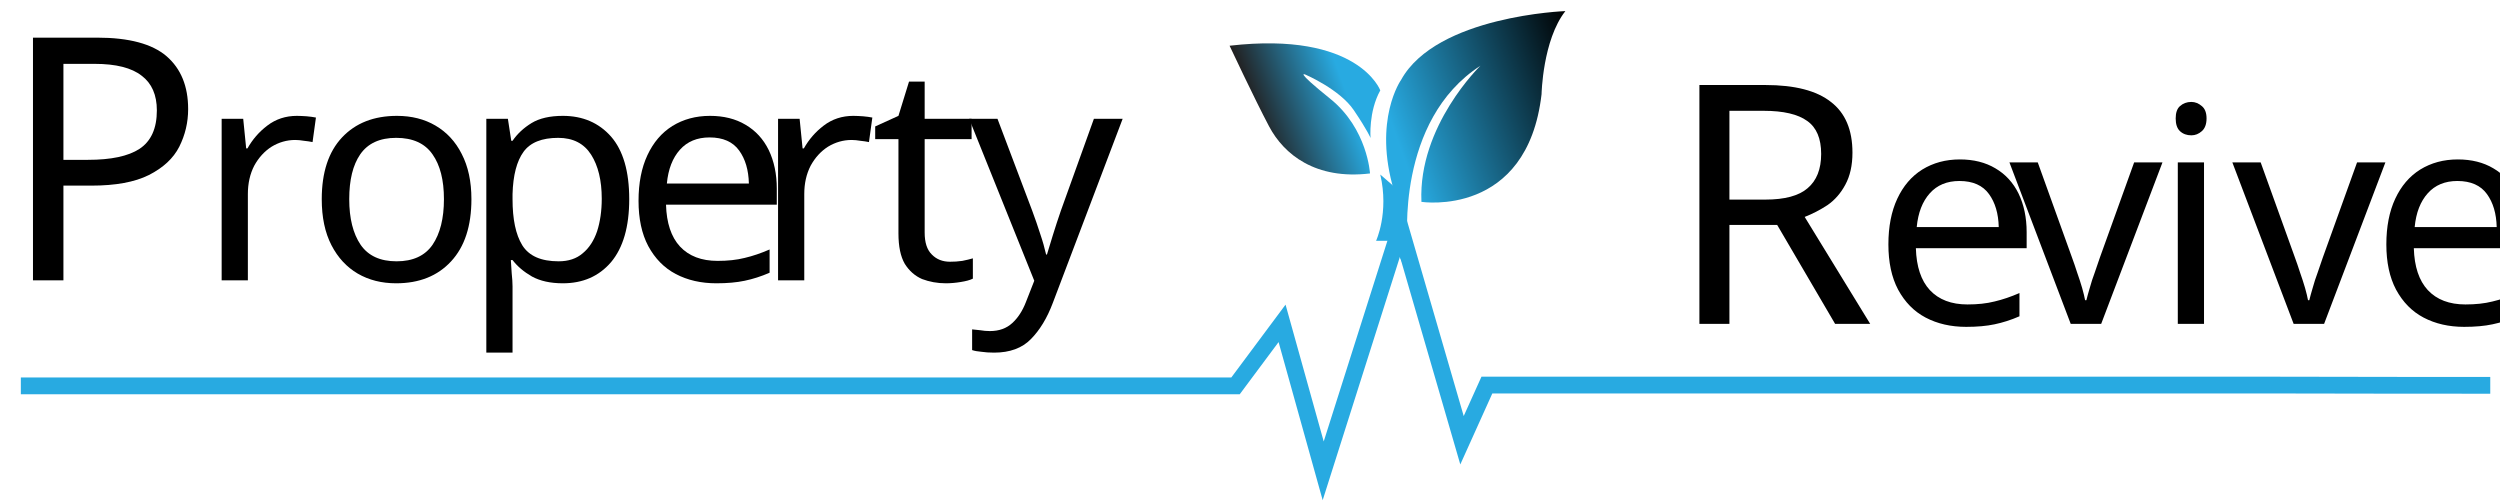
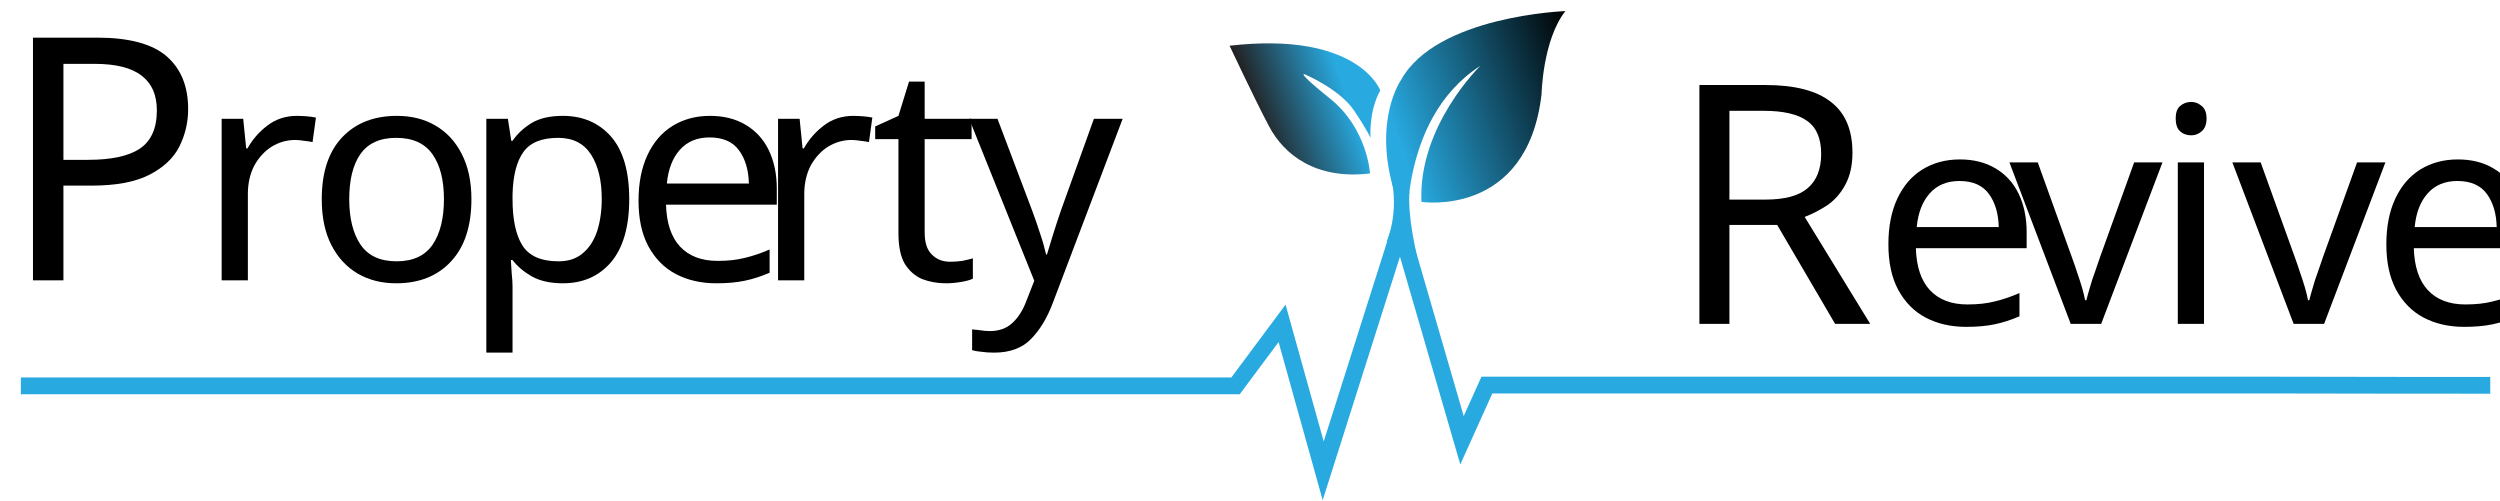
<svg xmlns="http://www.w3.org/2000/svg" id="Layer_1" data-name="Layer 1" viewBox="0 0 92.39 18.49">
  <defs>
    <style>
      .cls-1 {
        letter-spacing: 0em;
      }

      .cls-1, .cls-2, .cls-3, .cls-4, .cls-5, .cls-6, .cls-7, .cls-8, .cls-9 {
        font-size: 11.14px;
      }

      .cls-10 {
        fill: url(#linear-gradient);
      }

      .cls-10, .cls-11, .cls-12 {
        stroke-width: 0px;
      }

      .cls-3 {
        letter-spacing: 0em;
      }

      .cls-4 {
        letter-spacing: 0em;
      }

      .cls-13 {
        fill: none;
        stroke: #28aae1;
        stroke-miterlimit: 10;
        stroke-width: .62px;
      }

      .cls-11 {
        fill: url(#linear-gradient-2);
      }

      .cls-5 {
        letter-spacing: .02em;
      }

      .cls-14 {
        font-size: 12.37px;
      }

      .cls-15 {
        font-size: 12.56px;
      }

      .cls-6 {
        letter-spacing: .02em;
      }

      .cls-16 {
        fill: #000;
        font-family: MinionVariableConcept-Roman, 'Minion Variable Concept';
        font-variation-settings: 'wght' 400, 'opsz' 11;
      }

      .cls-7 {
        letter-spacing: .02em;
      }

      .cls-8 {
        letter-spacing: .02em;
      }

      .cls-9 {
        letter-spacing: 0em;
      }

      .cls-12 {
        fill: #28aae1;
      }
    </style>
    <linearGradient id="linear-gradient" x1="67.68" y1="9.4" x2="76.46" y2="9.4" gradientTransform="translate(-16.33 20.06) rotate(-19.79)" gradientUnits="userSpaceOnUse">
      <stop offset=".15" stop-color="#28aae1" />
      <stop offset="1" stop-color="#000" />
    </linearGradient>
    <linearGradient id="linear-gradient-2" x1="64.35" y1="6.73" x2="69.03" y2="6.73" gradientTransform="translate(-16.33 20.06) rotate(-19.79)" gradientUnits="userSpaceOnUse">
      <stop offset="0" stop-color="#221f1f" />
      <stop offset=".74" stop-color="#28aae1" />
    </linearGradient>
  </defs>
  <text class="cls-16" transform="translate(0 10.36)">
    <tspan class="cls-15" x="0" y="0">P</tspan>
    <tspan class="cls-3" x="7.24" y="0">r</tspan>
    <tspan class="cls-2" x="11.28" y="0">o</tspan>
    <tspan class="cls-4" x="17.02" y="0">p</tspan>
    <tspan class="cls-2" x="22.99" y="0">e</tspan>
    <tspan class="cls-6" x="27.8" y="0">r</tspan>
    <tspan class="cls-8" x="32.17" y="0">t</tspan>
    <tspan class="cls-2" x="35.8" y="0">y</tspan>
  </text>
  <text class="cls-16" transform="translate(61.6 11.97)">
    <tspan class="cls-14" x="0" y="0">R</tspan>
    <tspan class="cls-5" x="7.58" y="0">e</tspan>
    <tspan class="cls-7" x="12.66" y="0">v</tspan>
    <tspan class="cls-1" x="17.93" y="0">i</tspan>
    <tspan class="cls-9" x="20.9" y="0">v</tspan>
    <tspan class="cls-2" x="25.98" y="0">e</tspan>
  </text>
  <path class="cls-13" d="M.77,14.26h44.89l1.72-2.31,1.52,5.45,2.85-8.98,2.28,7.85.92-2.04h28.54c3.16.01,7.73.01,8.54.01" />
  <path class="cls-10" d="M52.53,7.46s3.91.6,4.44-3.98c0,0,.04-2,.88-3.07,0,0-4.76.17-6.07,2.54,0,0-1.05,1.47-.26,4.11l.07,1.89.43.04s-.45-4.53,2.69-6.56c0,0-2.3,2.22-2.18,5.02Z" />
  <path class="cls-11" d="M51.01,3.34s-.81-2.2-5.57-1.65c0,0,.91,1.94,1.46,2.98s1.72,1.98,3.73,1.74c0,0-.09-1.65-1.47-2.76s-.91-.89-.91-.89c0,0,1.26.54,1.78,1.31s.62,1.03.62,1.03c0,0-.08-.97.36-1.76Z" />
-   <path class="cls-12" d="M50.85,8.91s.49-1.04.16-2.46l.69.6s-.09.65.21,2.08l.3,1.43-.75-1.66h-.61Z" />
+   <path class="cls-12" d="M51.24,8.94s.49-1.04.16-2.46l.69.6s-.09.65.21,2.08l.3,1.43-.75-1.66h-.61Z" />
</svg>
